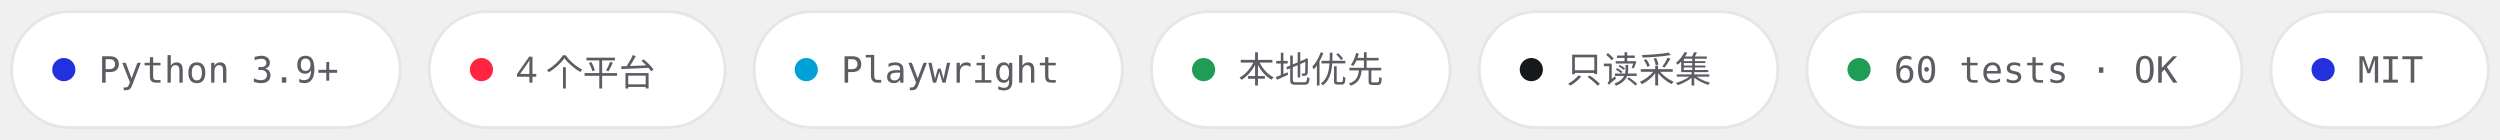
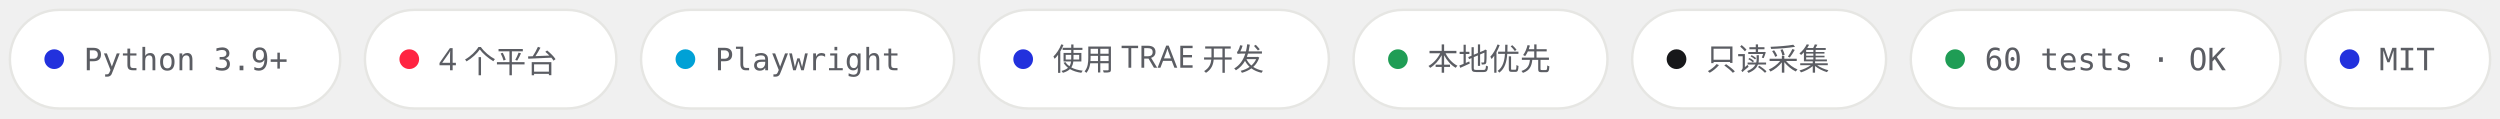
- <svg xmlns="http://www.w3.org/2000/svg" width="862" height="48" viewBox="0 0 862 48">
+ <svg xmlns="http://www.w3.org/2000/svg" width="1014" height="48" viewBox="0 0 1014 48">
  <defs>
    <style>
      .pill { fill: #ffffff; stroke: #e6e6e3; stroke-width: 1; }
      .txt  { font-family: ui-monospace, "SF Mono", Menlo, Consolas, monospace;
              font-size: 12.5px; fill: #5b5d63; }
      .txt-cn { font-family: "PingFang SC", "Hiragino Sans GB", "Microsoft YaHei", sans-serif;
                font-size: 12.5px; fill: #5b5d63; }
    </style>
  </defs>
  <rect class="pill" x="4" y="4" width="134" height="40" rx="20" />
  <circle cx="22" cy="24" r="4" fill="#2231dd" />
  <text class="txt" x="34" y="28.5">Python 3.9+</text>
  <rect class="pill" x="148" y="4" width="102" height="40" rx="20" />
  <circle cx="166" cy="24" r="4" fill="#ff2442" />
  <text class="txt-cn" x="178" y="28.5">4 个平台</text>
  <rect class="pill" x="260" y="4" width="127" height="40" rx="20" />
  <circle cx="278" cy="24" r="4" fill="#00a1d6" />
  <text class="txt" x="290" y="28.5">Playwright</text>
-   <rect class="pill" x="397" y="4" width="103" height="40" rx="20" />
-   <circle cx="415" cy="24" r="4" fill="#1f9d55" />
-   <text class="txt-cn" x="427" y="28.5">本地优先</text>
-   <rect class="pill" x="510" y="4" width="103" height="40" rx="20" />
-   <circle cx="528" cy="24" r="4" fill="#17181a" />
-   <text class="txt-cn" x="540" y="28.5">只读采集</text>
-   <rect class="pill" x="623" y="4" width="150" height="40" rx="20" />
-   <circle cx="641" cy="24" r="4" fill="#1f9d55" />
-   <text class="txt" x="653" y="28.5">60 tests · OK</text>
-   <rect class="pill" x="783" y="4" width="75" height="40" rx="20" />
-   <circle cx="801" cy="24" r="4" fill="#2231dd" />
-   <text class="txt" x="813" y="28.5">MIT</text>
+   <rect class="pill" x="397" y="4" width="142" height="40" rx="20" />
+   <circle cx="415" cy="24" r="4" fill="#2231dd" />
+   <text class="txt-cn" x="427" y="28.5">使用 TRAE 开发</text>
+   <rect class="pill" x="549" y="4" width="103" height="40" rx="20" />
+   <circle cx="567" cy="24" r="4" fill="#1f9d55" />
+   <text class="txt-cn" x="579" y="28.5">本地优先</text>
+   <rect class="pill" x="662" y="4" width="103" height="40" rx="20" />
+   <circle cx="680" cy="24" r="4" fill="#17181a" />
+   <text class="txt-cn" x="692" y="28.5">只读采集</text>
+   <rect class="pill" x="775" y="4" width="150" height="40" rx="20" />
+   <circle cx="793" cy="24" r="4" fill="#1f9d55" />
+   <text class="txt" x="805" y="28.5">60 tests · OK</text>
+   <rect class="pill" x="935" y="4" width="75" height="40" rx="20" />
+   <circle cx="953" cy="24" r="4" fill="#2231dd" />
+   <text class="txt" x="965" y="28.5">MIT</text>
</svg>
